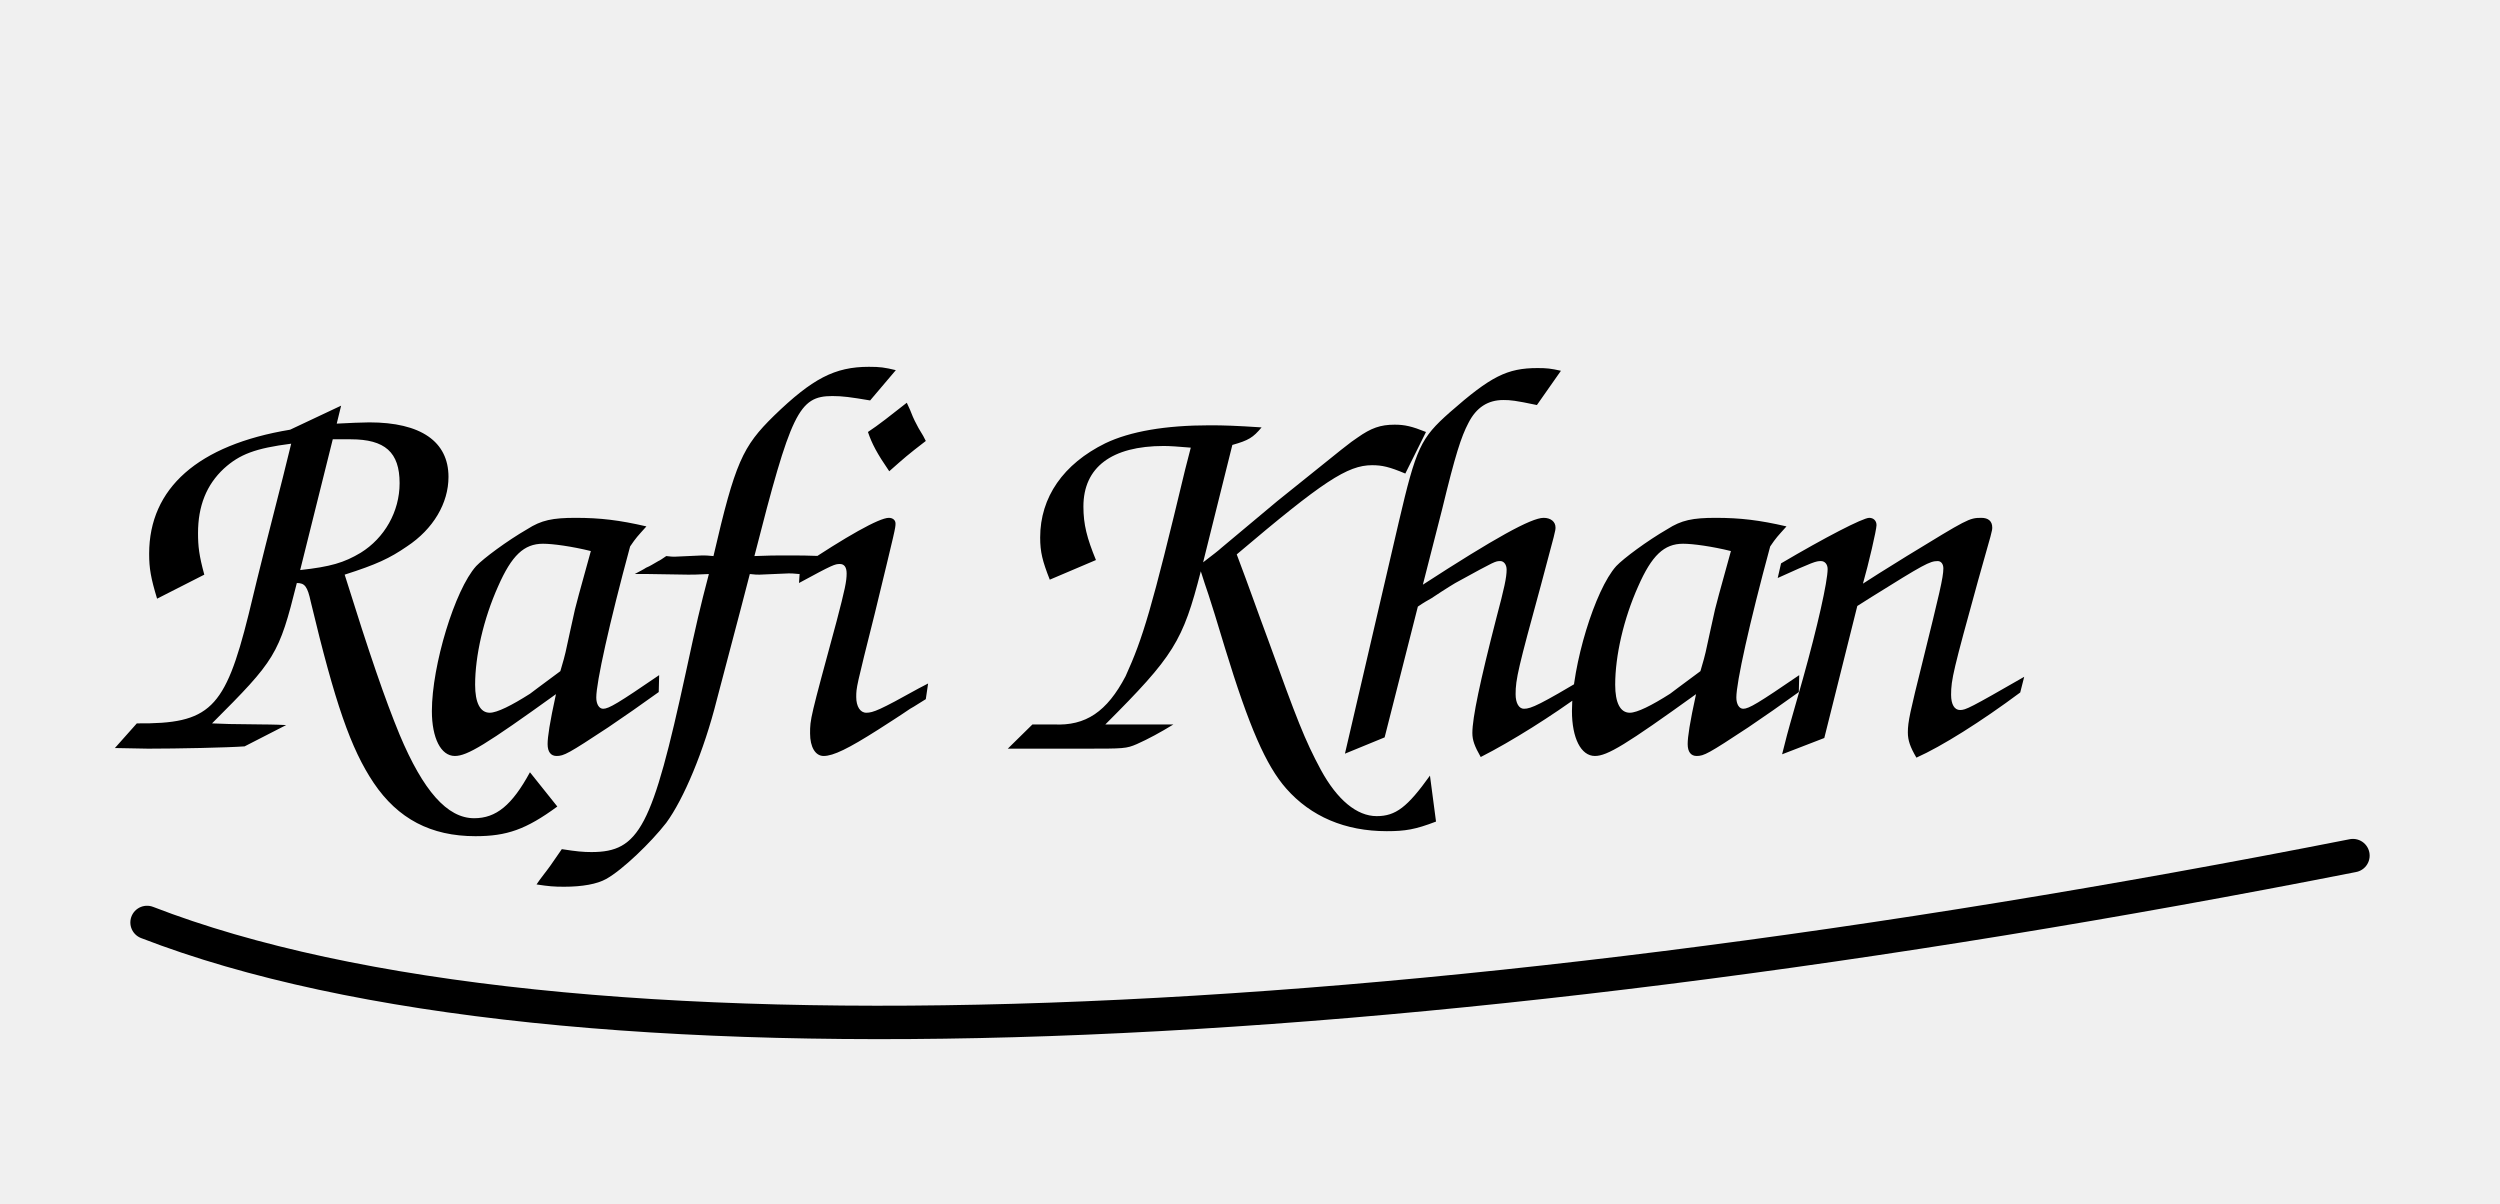
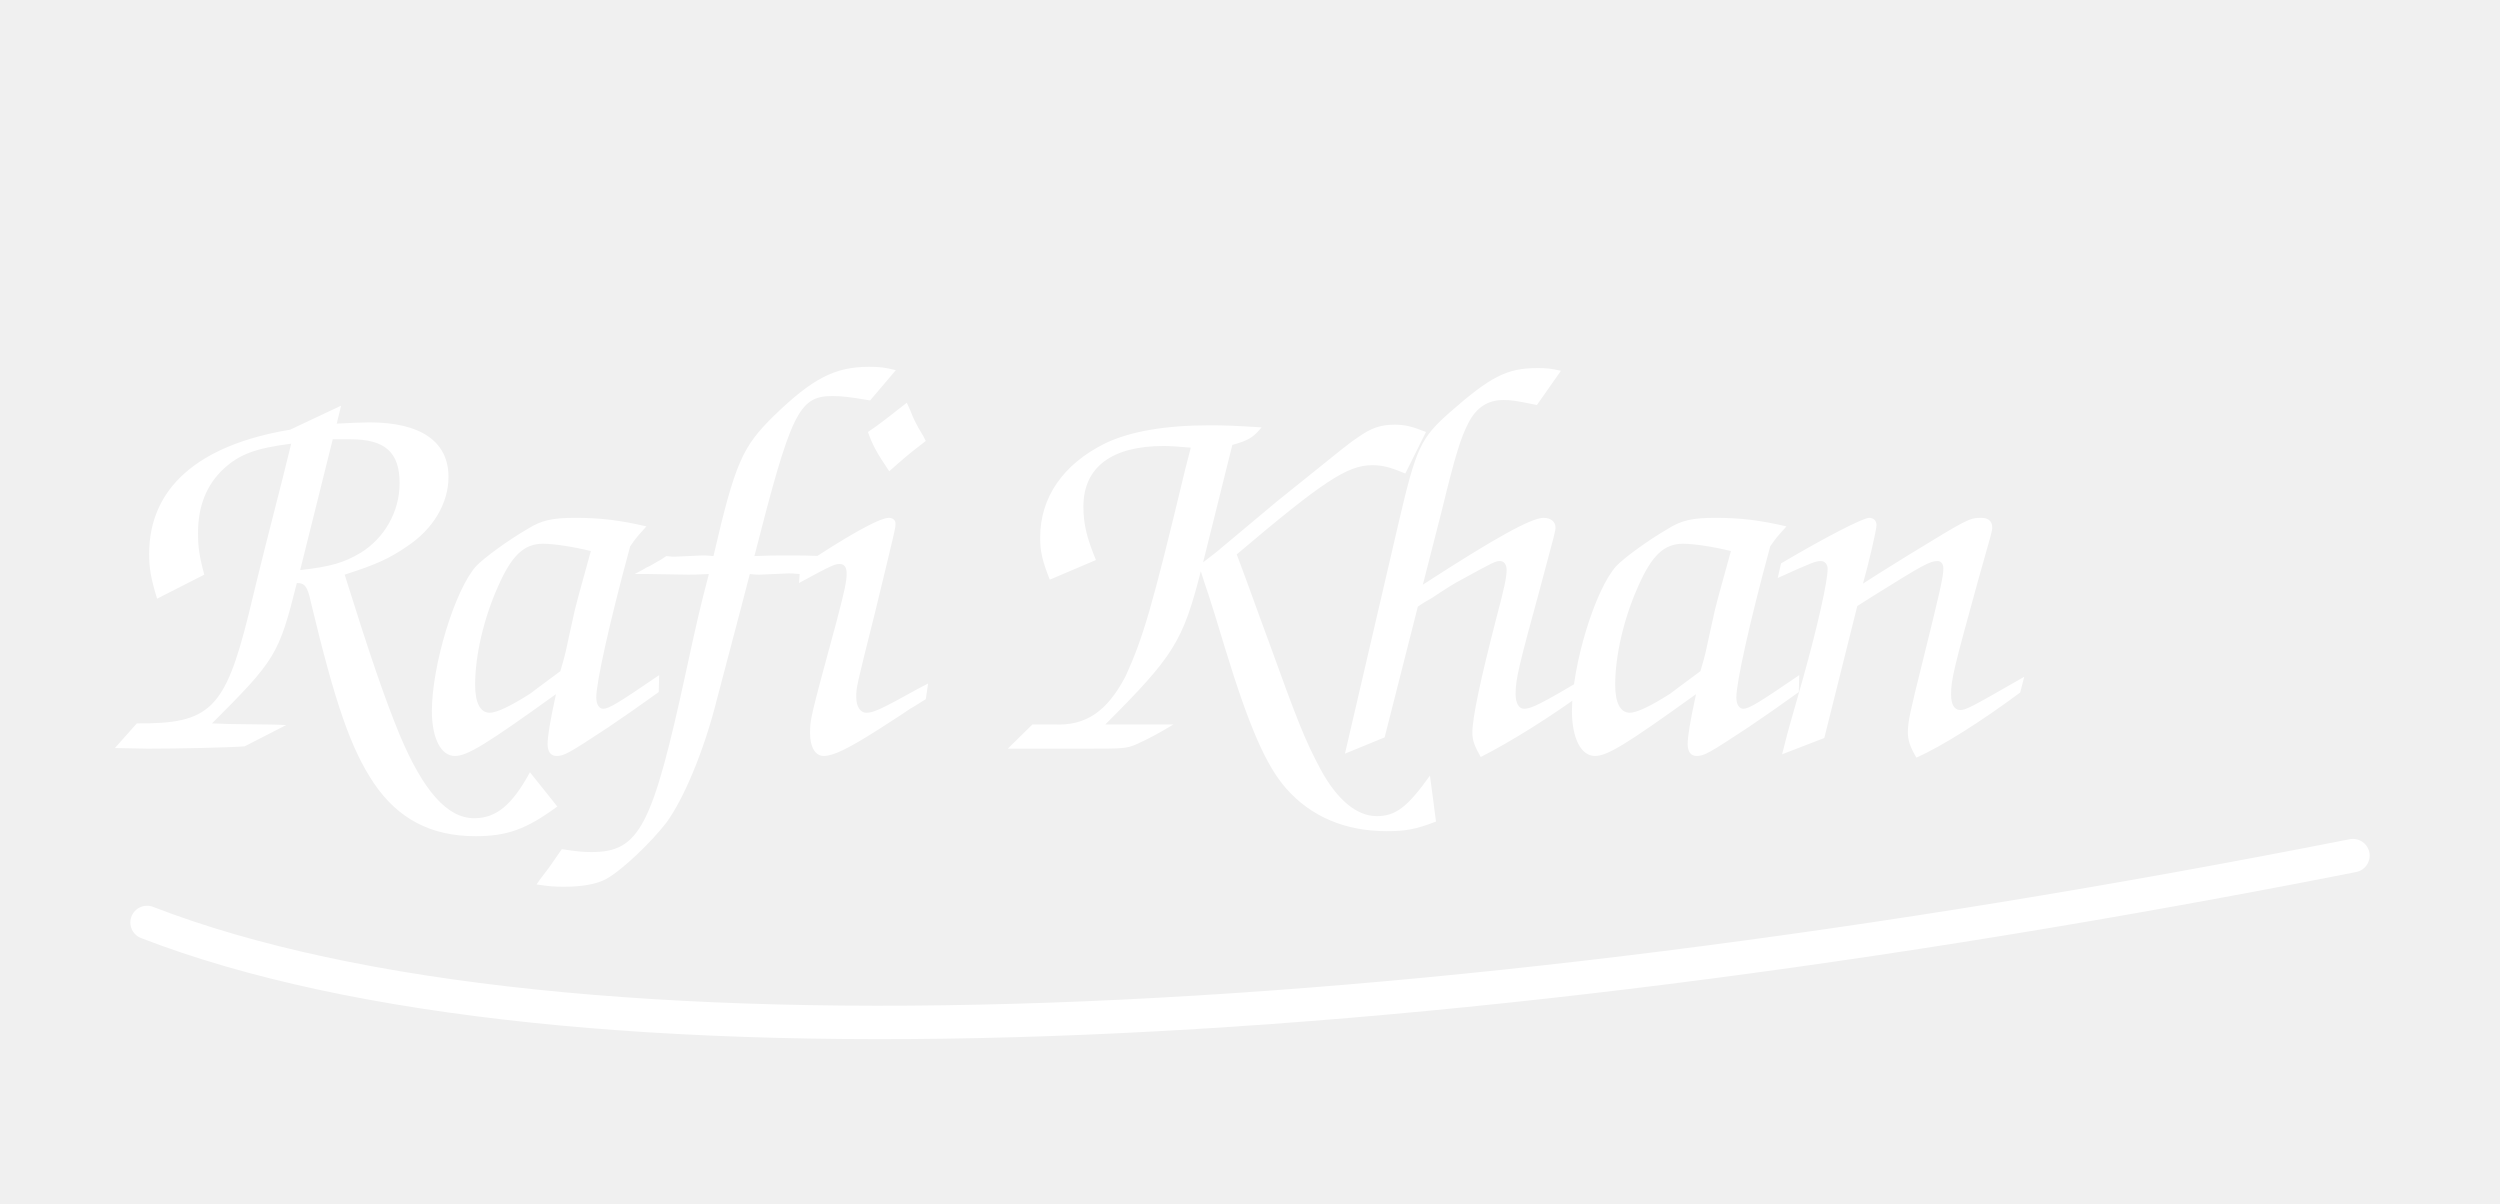
<svg xmlns="http://www.w3.org/2000/svg" width="187" height="90" viewBox="0 0 187 90" role="img" aria-label="Rafi Khan signature">
  <rect width="187" height="90" fill="none" />
-   <text x="7" y="56" fill="currentColor" font-size="42" font-family="'Brush Script MT','Segoe Script','URW Chancery L',cursive" font-style="italic" font-weight="600" letter-spacing="-2">Rafi Khan</text>
-   <path d="M11 69 C42 81, 105 78, 176 64" fill="none" stroke="currentColor" stroke-width="2.5" stroke-linecap="round" />
+   <text x="7" y="56" fill="#ffffff" font-size="42" font-family="'Brush Script MT','Segoe Script','URW Chancery L',cursive" font-style="italic" font-weight="600" letter-spacing="-2">Rafi Khan</text>
+   <path d="M11 69 C42 81, 105 78, 176 64" fill="none" stroke="#ffffff" stroke-width="2.5" stroke-linecap="round" />
</svg>
